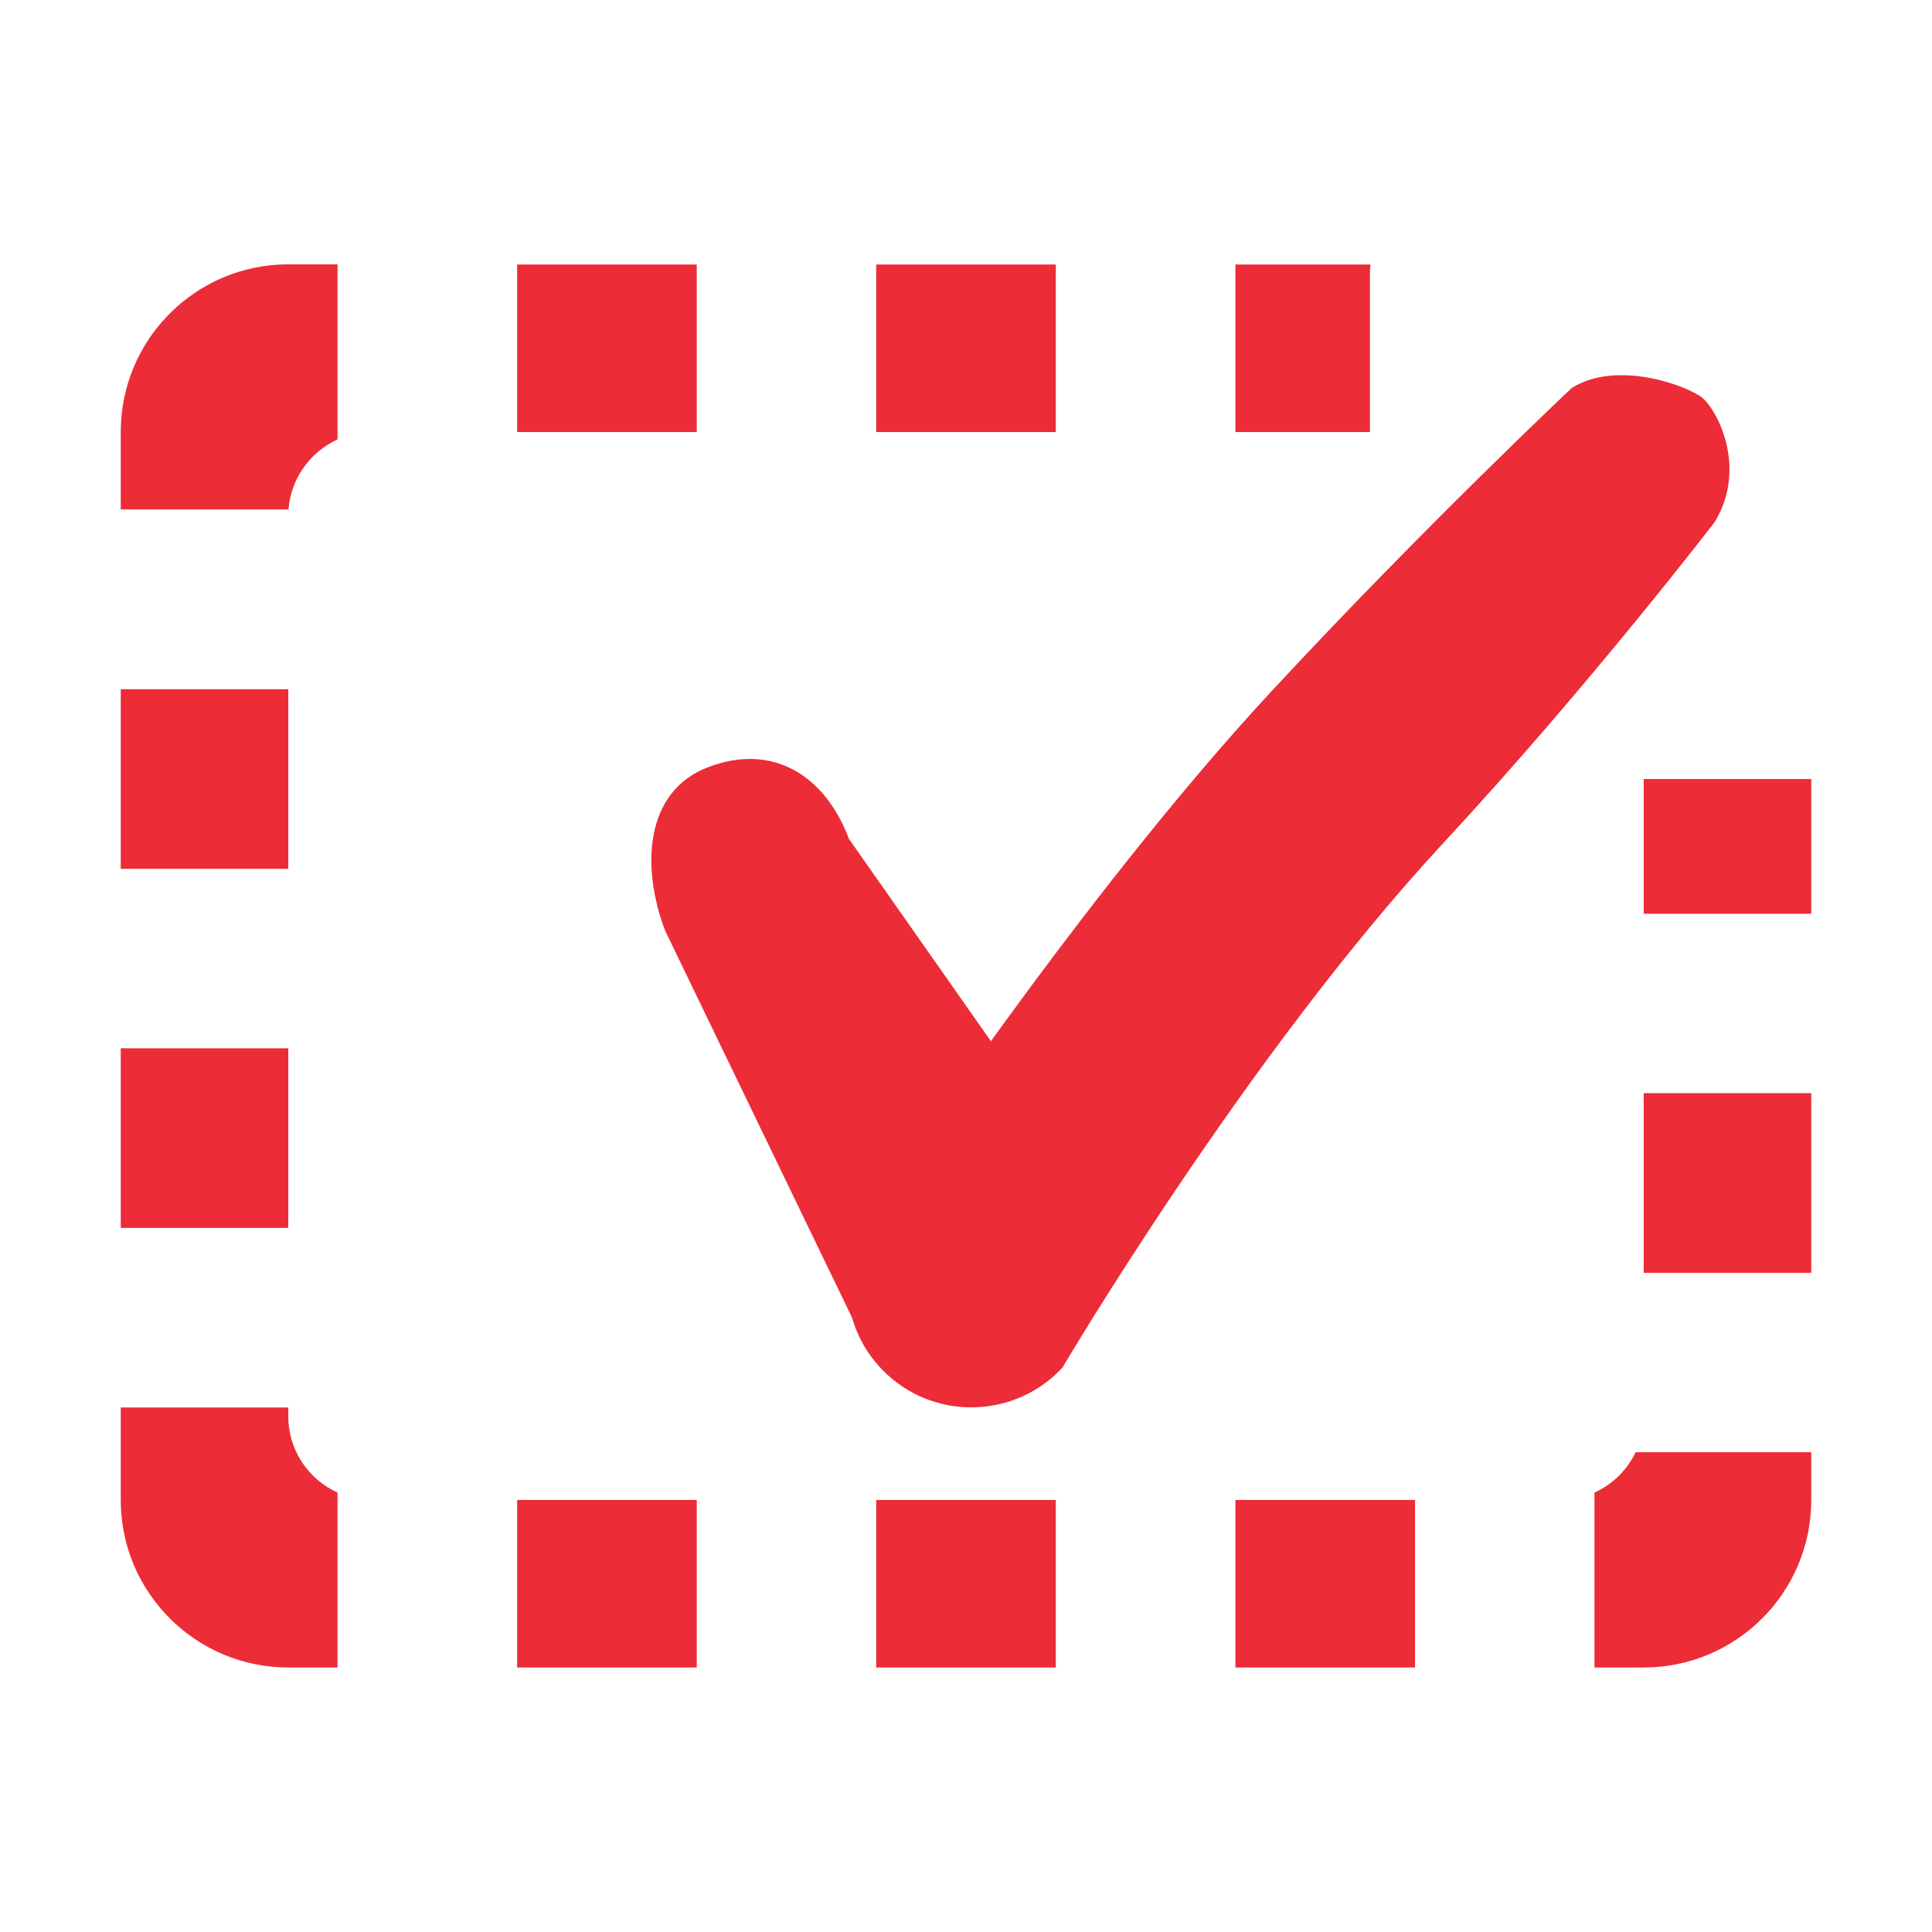
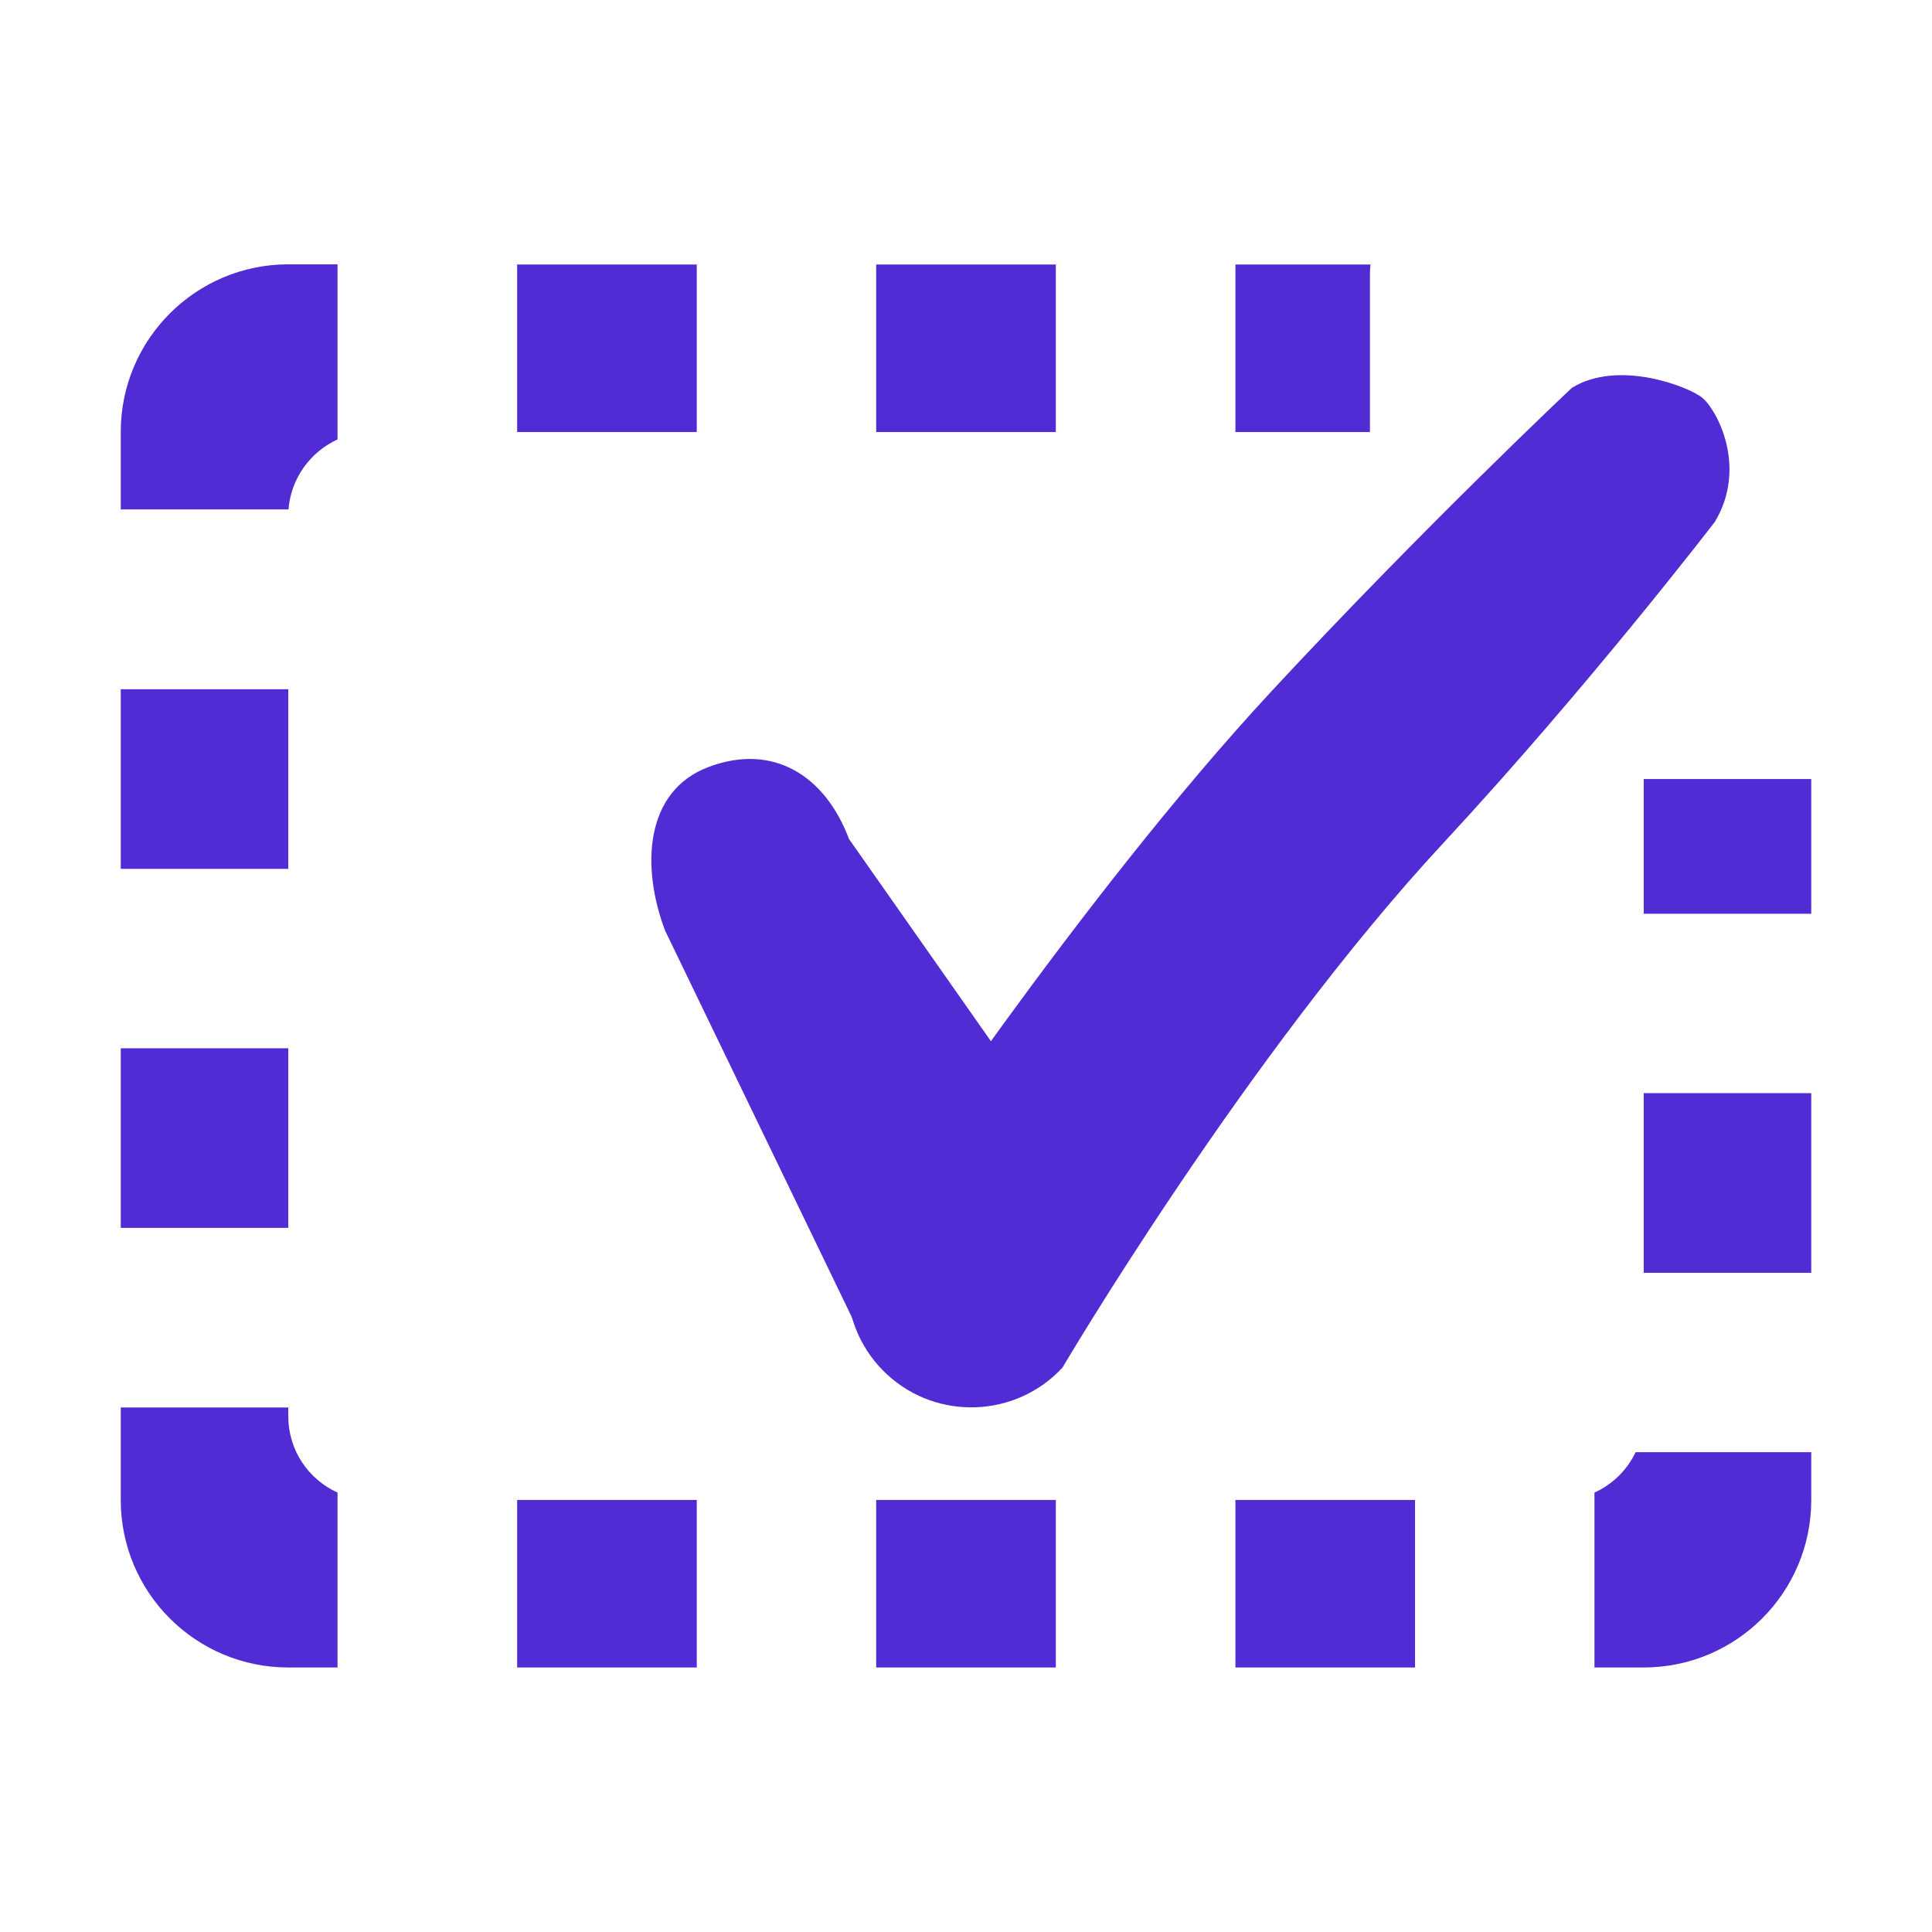
<svg xmlns="http://www.w3.org/2000/svg" class="svg-icon" viewBox="0 0 1024 1024" version="1.1">
-   <path d="M450 444.7l125 178.1c12.8 33.8-4.4 101.9-38.4 114.7-34 12.7-71.9-4.4-84.6-38.3l-99.5-206c-12.8-33.8-10.8-74 23.1-86.7 34-12.8 61.7 4.4 74.4 38.2z" fill="#ec2c37" />
-   <path d="M466.5 636.2s105.3-159.7 207.3-269.7c81.3-87.6 159.3-160.9 159.3-160.9 24.6-15.3 62.1-0.6 69.1 5.2 7.9 6.4 24.1 36.9 6.7 65.8 0 0-66.8 87.1-143.7 170-104.5 112.6-202.1 278.3-202.1 278.3-24.6 26.5-66.2 28.2-92.8 3.7-26.7-24.5-28.4-65.9-3.8-92.4z" fill="#ec2c37" />
-   <path d="M152.8 750.7V746H64v49c0 49.1 39.8 88.8 88.8 88.8h26.1v-92.7c-15.4-7-26.1-22.4-26.1-40.4zM274.1 795h95.2v88.8h-95.2zM64 555.6h88.8v95.2H64zM654.8 795H750v88.8h-95.2zM464.4 795h95.2v88.8h-95.2zM464.4 140.2h95.2V229h-95.2zM178.9 232.9v-92.8h-26.1c-49 0-88.8 39.8-88.8 88.8V270h88.9c1.3-16.5 11.6-30.5 26-37.1zM274.1 140.2h95.2V229h-95.2zM871.2 579.4H960v95.2h-88.8zM64 365.3h88.8v95.2H64zM871.2 412.9H960v71.4h-88.8zM726.1 229v-84.1c0-1.6 0.1-3.1 0.3-4.7h-71.6V229h71.3zM845.1 791.1v92.7h26.1c49 0 88.8-39.7 88.8-88.8v-25.3h-93.1c-4.5 9.5-12.3 17.1-21.8 21.4z" fill="#ec2c37" />
+   <path d="M450 444.7l125 178.1c12.8 33.8-4.4 101.9-38.4 114.7-34 12.7-71.9-4.4-84.6-38.3l-99.5-206c-12.8-33.8-10.8-74 23.1-86.7 34-12.8 61.7 4.4 74.4 38.2z" fill="#512bd4" />
+   <path d="M466.5 636.2s105.3-159.7 207.3-269.7c81.3-87.6 159.3-160.9 159.3-160.9 24.6-15.3 62.1-0.6 69.1 5.2 7.9 6.4 24.1 36.9 6.7 65.8 0 0-66.8 87.1-143.7 170-104.5 112.6-202.1 278.3-202.1 278.3-24.6 26.5-66.2 28.2-92.8 3.7-26.7-24.5-28.4-65.9-3.8-92.4z" fill="#512bd4" />
+   <path d="M152.8 750.7V746H64v49c0 49.1 39.8 88.8 88.8 88.8h26.1v-92.7c-15.4-7-26.1-22.4-26.1-40.4zM274.1 795h95.2v88.8h-95.2zM64 555.6h88.8v95.2H64zM654.8 795H750v88.8h-95.2zM464.4 795h95.2v88.8h-95.2zM464.4 140.2h95.2V229h-95.2zM178.9 232.9v-92.8h-26.1c-49 0-88.8 39.8-88.8 88.8V270h88.9c1.3-16.5 11.6-30.5 26-37.1zM274.1 140.2h95.2V229h-95.2zM871.2 579.4H960v95.2h-88.8zM64 365.3h88.8v95.2H64zM871.2 412.9H960v71.4h-88.8zM726.1 229v-84.1c0-1.6 0.1-3.1 0.3-4.7h-71.6V229h71.3zM845.1 791.1v92.7h26.1c49 0 88.8-39.7 88.8-88.8v-25.3h-93.1c-4.5 9.5-12.3 17.1-21.8 21.4z" fill="#512bd4" />
</svg>
